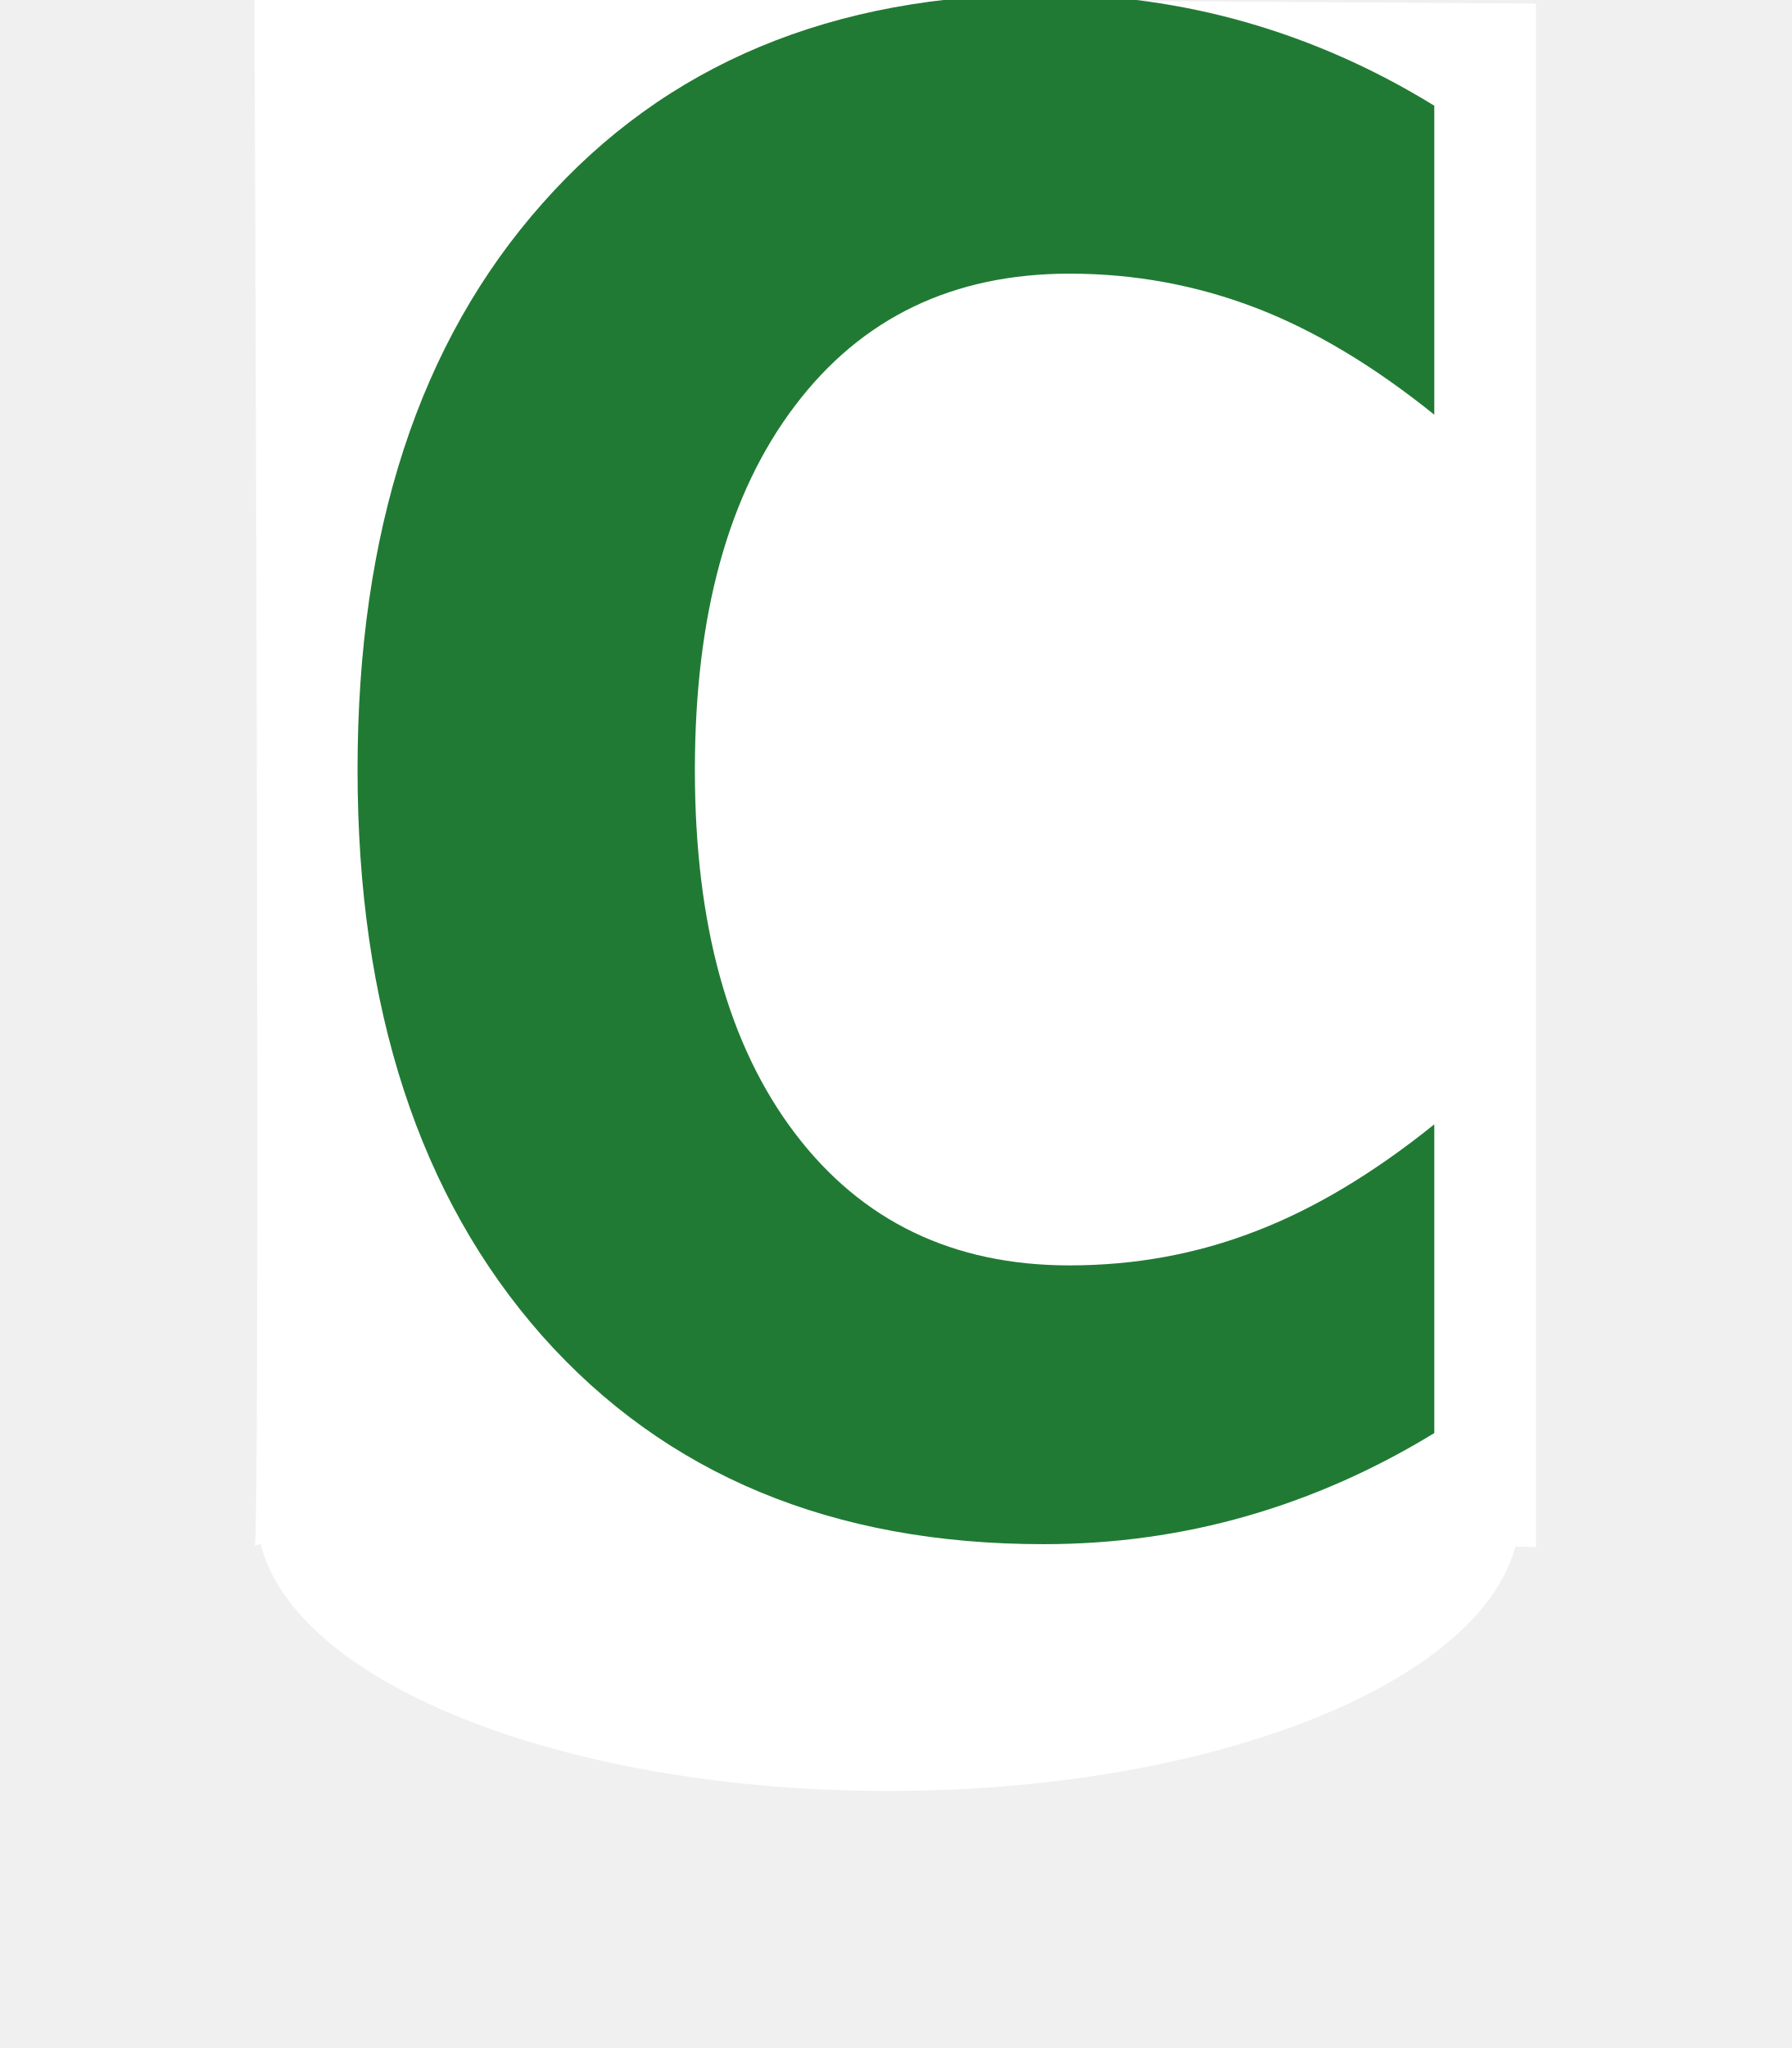
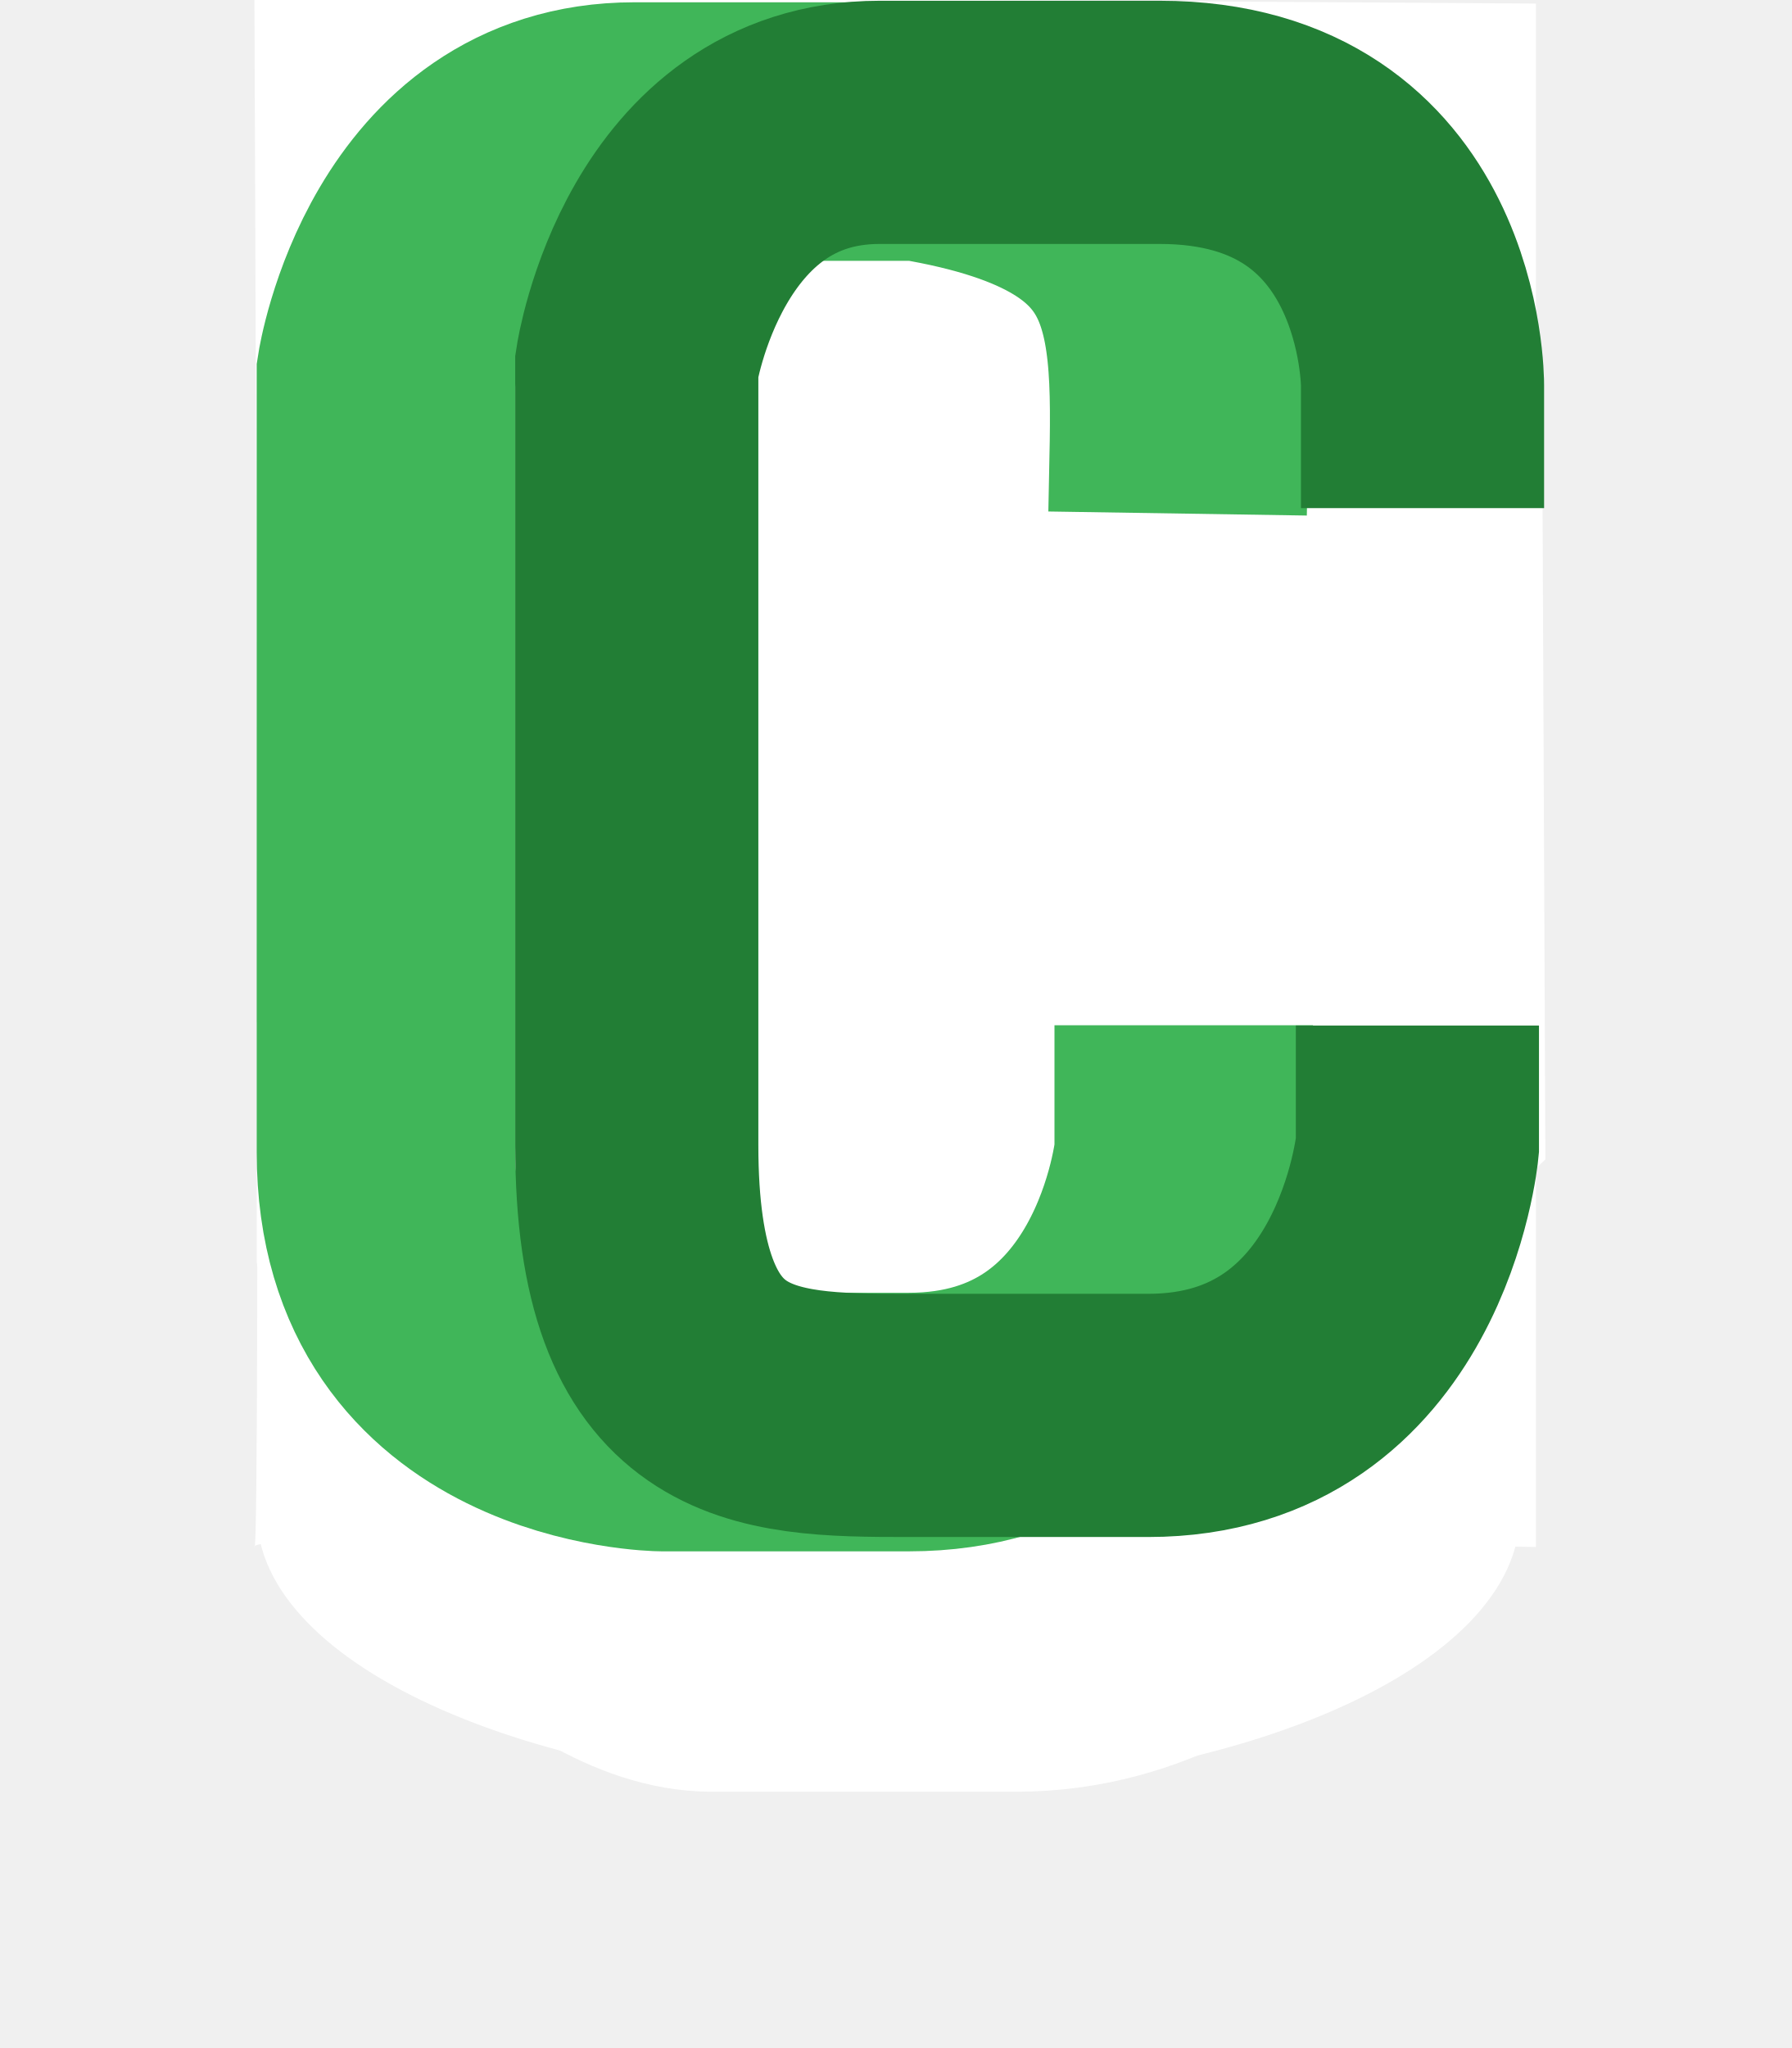
<svg xmlns="http://www.w3.org/2000/svg" xmlns:xlink="http://www.w3.org/1999/xlink" width="7" height="8" id="svg2" version="1.1">
  <defs id="defs4">
    <linearGradient id="linearGradient3796">
      <stop style="stop-color:#14733c;stop-opacity:0;" offset="0" id="stop3798" />
      <stop style="stop-color:#14733c;stop-opacity:1;" offset="1" id="stop3800" />
    </linearGradient>
    <linearGradient y2="462.115" x2="388.637" y1="478.188" x1="388.637" gradientUnits="userSpaceOnUse" id="linearGradient3986" xlink:href="#linearGradient10798-1-9-3-7-6-8-9-0-9-1" />
    <linearGradient id="linearGradient10798-1-9-3-7-6-8-9-0-9-1">
      <stop style="stop-color:#4f9e55;stop-opacity:1" offset="0" id="stop10800-5-2-1-8-20-6-4-9-8-2" />
      <stop id="stop10806-6-8-5-3-9-24-8-4-3-2" offset="0.5" style="stop-color:#418a4d;stop-opacity:1" />
      <stop style="stop-color:#a4c589;stop-opacity:1" offset="1" id="stop10802-1-5-3-0-4-8-4-2-9-2" />
    </linearGradient>
    <linearGradient y2="462.115" x2="388.637" y1="478.188" x1="388.637" gradientUnits="userSpaceOnUse" id="linearGradient3020" xlink:href="#linearGradient10798-1-9-3-7-6-8-9-0-9-1" />
    <linearGradient y2="462.115" x2="388.637" y1="478.188" x1="388.637" gradientUnits="userSpaceOnUse" id="linearGradient3020-1" xlink:href="#linearGradient10798-1-9-3-7-6-8-9-0-9-1-7" />
    <linearGradient id="linearGradient10798-1-9-3-7-6-8-9-0-9-1-7">
      <stop style="stop-color:#4f9e55;stop-opacity:1" offset="0" id="stop10800-5-2-1-8-20-6-4-9-8-2-4" />
      <stop id="stop10806-6-8-5-3-9-24-8-4-3-2-0" offset="0.5" style="stop-color:#418a4d;stop-opacity:1" />
      <stop style="stop-color:#a4c589;stop-opacity:1" offset="1" id="stop10802-1-5-3-0-4-8-4-2-9-2-9" />
    </linearGradient>
    <radialGradient xlink:href="#linearGradient3796" id="radialGradient3802" cx="388.125" cy="468.237" fx="388.125" fy="468.237" r="11.708" gradientUnits="userSpaceOnUse" gradientTransform="matrix(0.8659444,0,0,0.8659444,52.03034,62.76982)" />
  </defs>
  <g id="layer1" transform="translate(0,-1044.362)">
    <ellipse style="opacity:1;fill:#ffffff;fill-opacity:1;stroke:none;stroke-opacity:1" id="path3351" cx="3.471" cy="1050.275" rx="2.467" ry="1.083" />
    <path style="fill:#ffffff;fill-opacity:1;fill-rule:evenodd;stroke:none;stroke-width:1px;stroke-linecap:butt;stroke-linejoin:miter;stroke-opacity:1" d="m 0.994,1044.344 c 0,0 0.026,6.158 0,6.061 -0.026,-0.097 5.007,0 5.007,0 l 0,-6.029 z" id="path3350" />
-     <path id="path6435" style="font-size:13.589px;font-style:normal;font-variant:normal;font-weight:bold;font-stretch:normal;line-height:125%;letter-spacing:0px;word-spacing:0px;fill:#217a34;fill-opacity:1;stroke:none;display:inline;font-family:Sans;-inkscape-font-specification:Sans Bold" d="m 5.604,1049.96 c -0.234,0.143 -0.478,0.251 -0.732,0.324 -0.254,0.073 -0.519,0.11 -0.795,0.11 -0.824,0 -1.476,-0.271 -1.958,-0.813 -0.481,-0.544 -0.722,-1.282 -0.722,-2.212 -10e-7,-0.933 0.241,-1.67 0.722,-2.212 0.481,-0.544 1.134,-0.817 1.958,-0.817 0.276,0 0.541,0.037 0.795,0.11 0.254,0.073 0.498,0.181 0.732,0.325 l 0,1.207 c -0.236,-0.19 -0.469,-0.33 -0.699,-0.418 -0.23,-0.088 -0.472,-0.133 -0.726,-0.133 -0.455,0 -0.813,0.172 -1.073,0.516 -0.261,0.344 -0.391,0.818 -0.391,1.423 -1e-6,0.602 0.13,1.075 0.391,1.419 0.261,0.344 0.618,0.516 1.073,0.516 0.254,0 0.496,-0.044 0.726,-0.133 0.23,-0.088 0.463,-0.228 0.699,-0.418 l 0,1.208" />
+     <path id="path4163-4-0" d="m 5.476,1049.306 0,0.5 c 0,0 -0.533,1.05 -1.506,1.05 l -1.189,0 c -0.516,0 -1.125,-0.77 -1.125,-0.928 l -0.148,-0.688 0,-0.885" style="fill:none;fill-rule:evenodd;stroke:#ffffff;stroke-width:1.01;stroke-linecap:butt;stroke-linejoin:miter;stroke-miterlimit:4;stroke-dasharray:none;stroke-opacity:1" />
+     <g id="g4195">
+       <path style="fill:#ffffff;fill-opacity:1;fill-rule:evenodd;stroke:none;stroke-width:1px;stroke-linecap:butt;stroke-linejoin:miter;stroke-opacity:1" d="m 6.038,1048.891 c 0,0 -0.938,0.904 -1.217,0.904 -0.279,0 -1.373,-0.011 -1.585,-0.19 -0.212,-0.179 -0.759,-1.004 -0.77,-1.06 -0.011,-0.056 0.156,-2.578 0.167,-2.745 0.011,-0.167 0.424,-0.882 0.491,-0.882 0.067,0 1.496,0.078 1.551,0.089 0.056,0.011 0.915,0.681 0.915,0.681 l 0.435,0.19 z" id="path4220" />
+       <path id="path4163-4" d="m 4.625,1048.367 0,0.5 c 0,0 -0.102,1.05 -1.075,1.05 l -0.964,0 c -3.338e-4,0 -1.078,-0.012 -1.078,-1.053 l 0,-3.041 c 0,0 0.148,-0.947 0.97,-0.947 l 1.118,0 c 1.102,0.184 1.017,0.726 1.005,1.492" style="fill:none;fill-rule:evenodd;stroke:#40b659;stroke-width:1.01;stroke-linecap:butt;stroke-linejoin:miter;stroke-miterlimit:4;stroke-dasharray:none;stroke-opacity:1" />
+       <path id="path4163" d="m 5.558,1046.347 0,-0.48 c 0,0 0.005,-1.027 -1.027,-1.027 l -1.094,0 c -0.804,0 -0.949,0.949 -0.949,0.949 l 0,3.047 c 0,1.043 0.485,1.055 1.055,1.055 l 0.943,0 c 0.952,0 1.052,-1.052 1.052,-1.052 l 0,-0.471" style="fill:none;fill-rule:evenodd;stroke:#227e35;stroke-width:0.95;stroke-linecap:butt;stroke-linejoin:miter;stroke-miterlimit:4;stroke-dasharray:none;stroke-opacity:1" />
+     </g>
  </g>
</svg>
